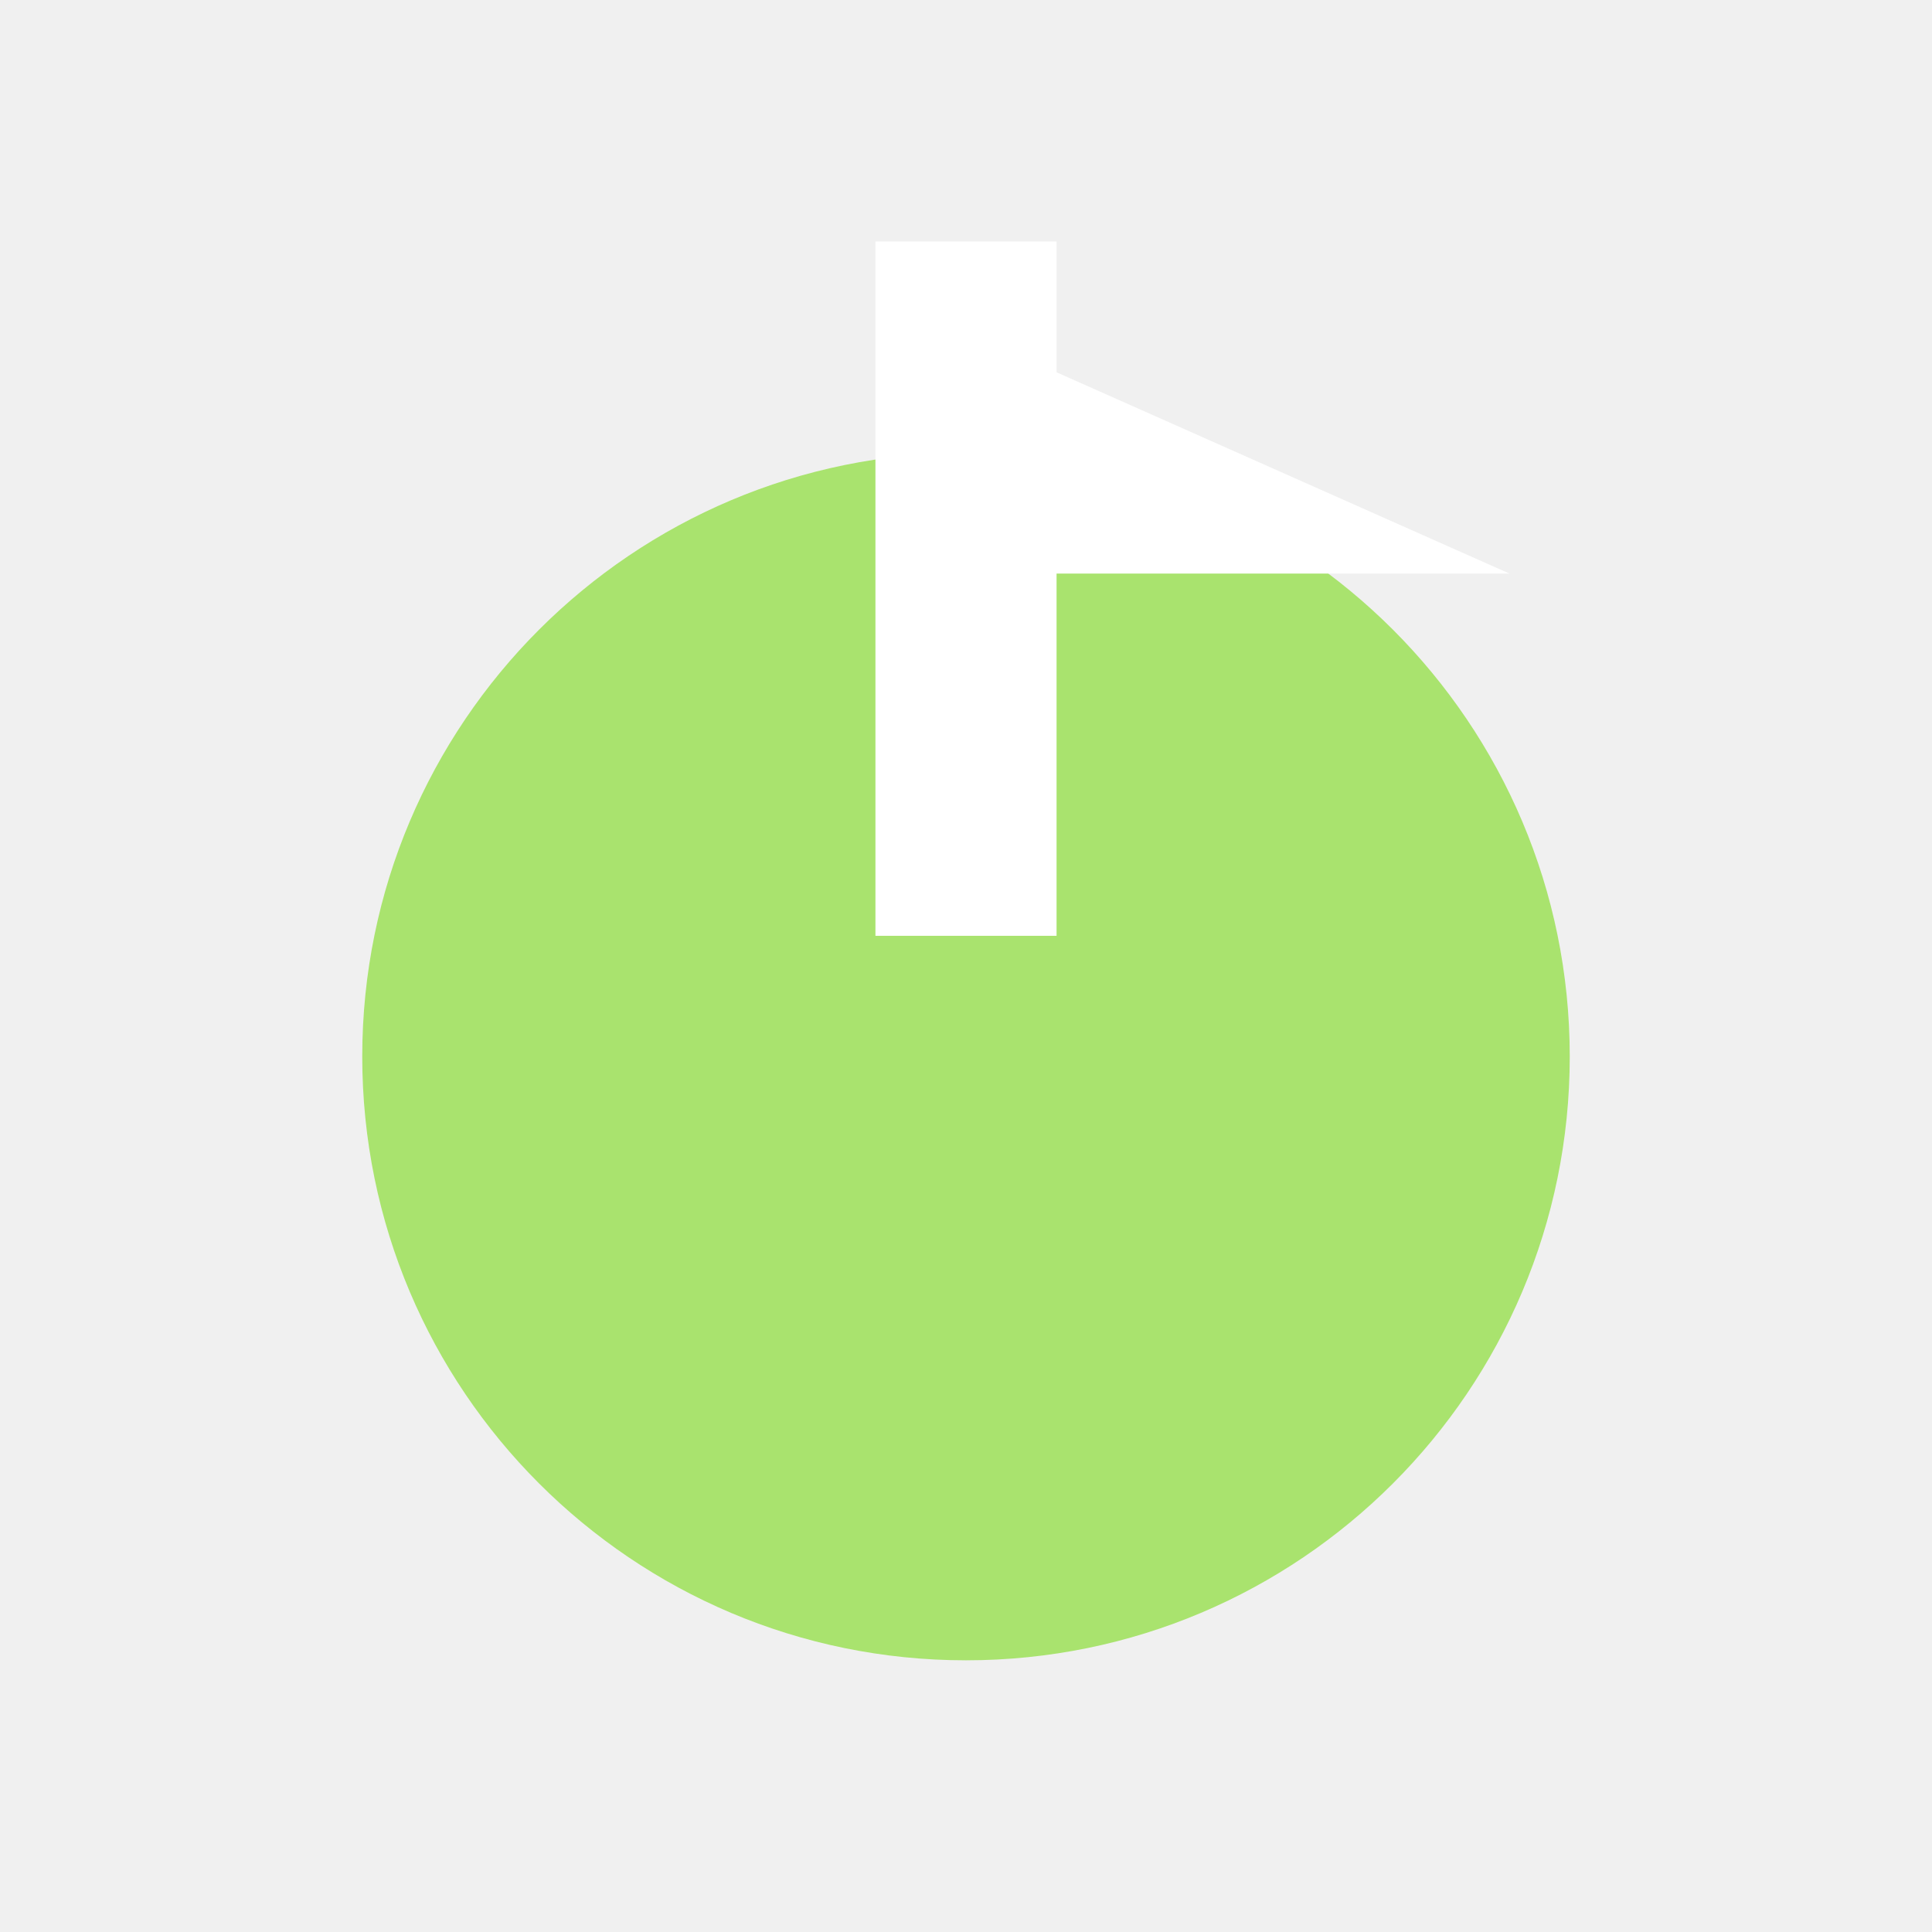
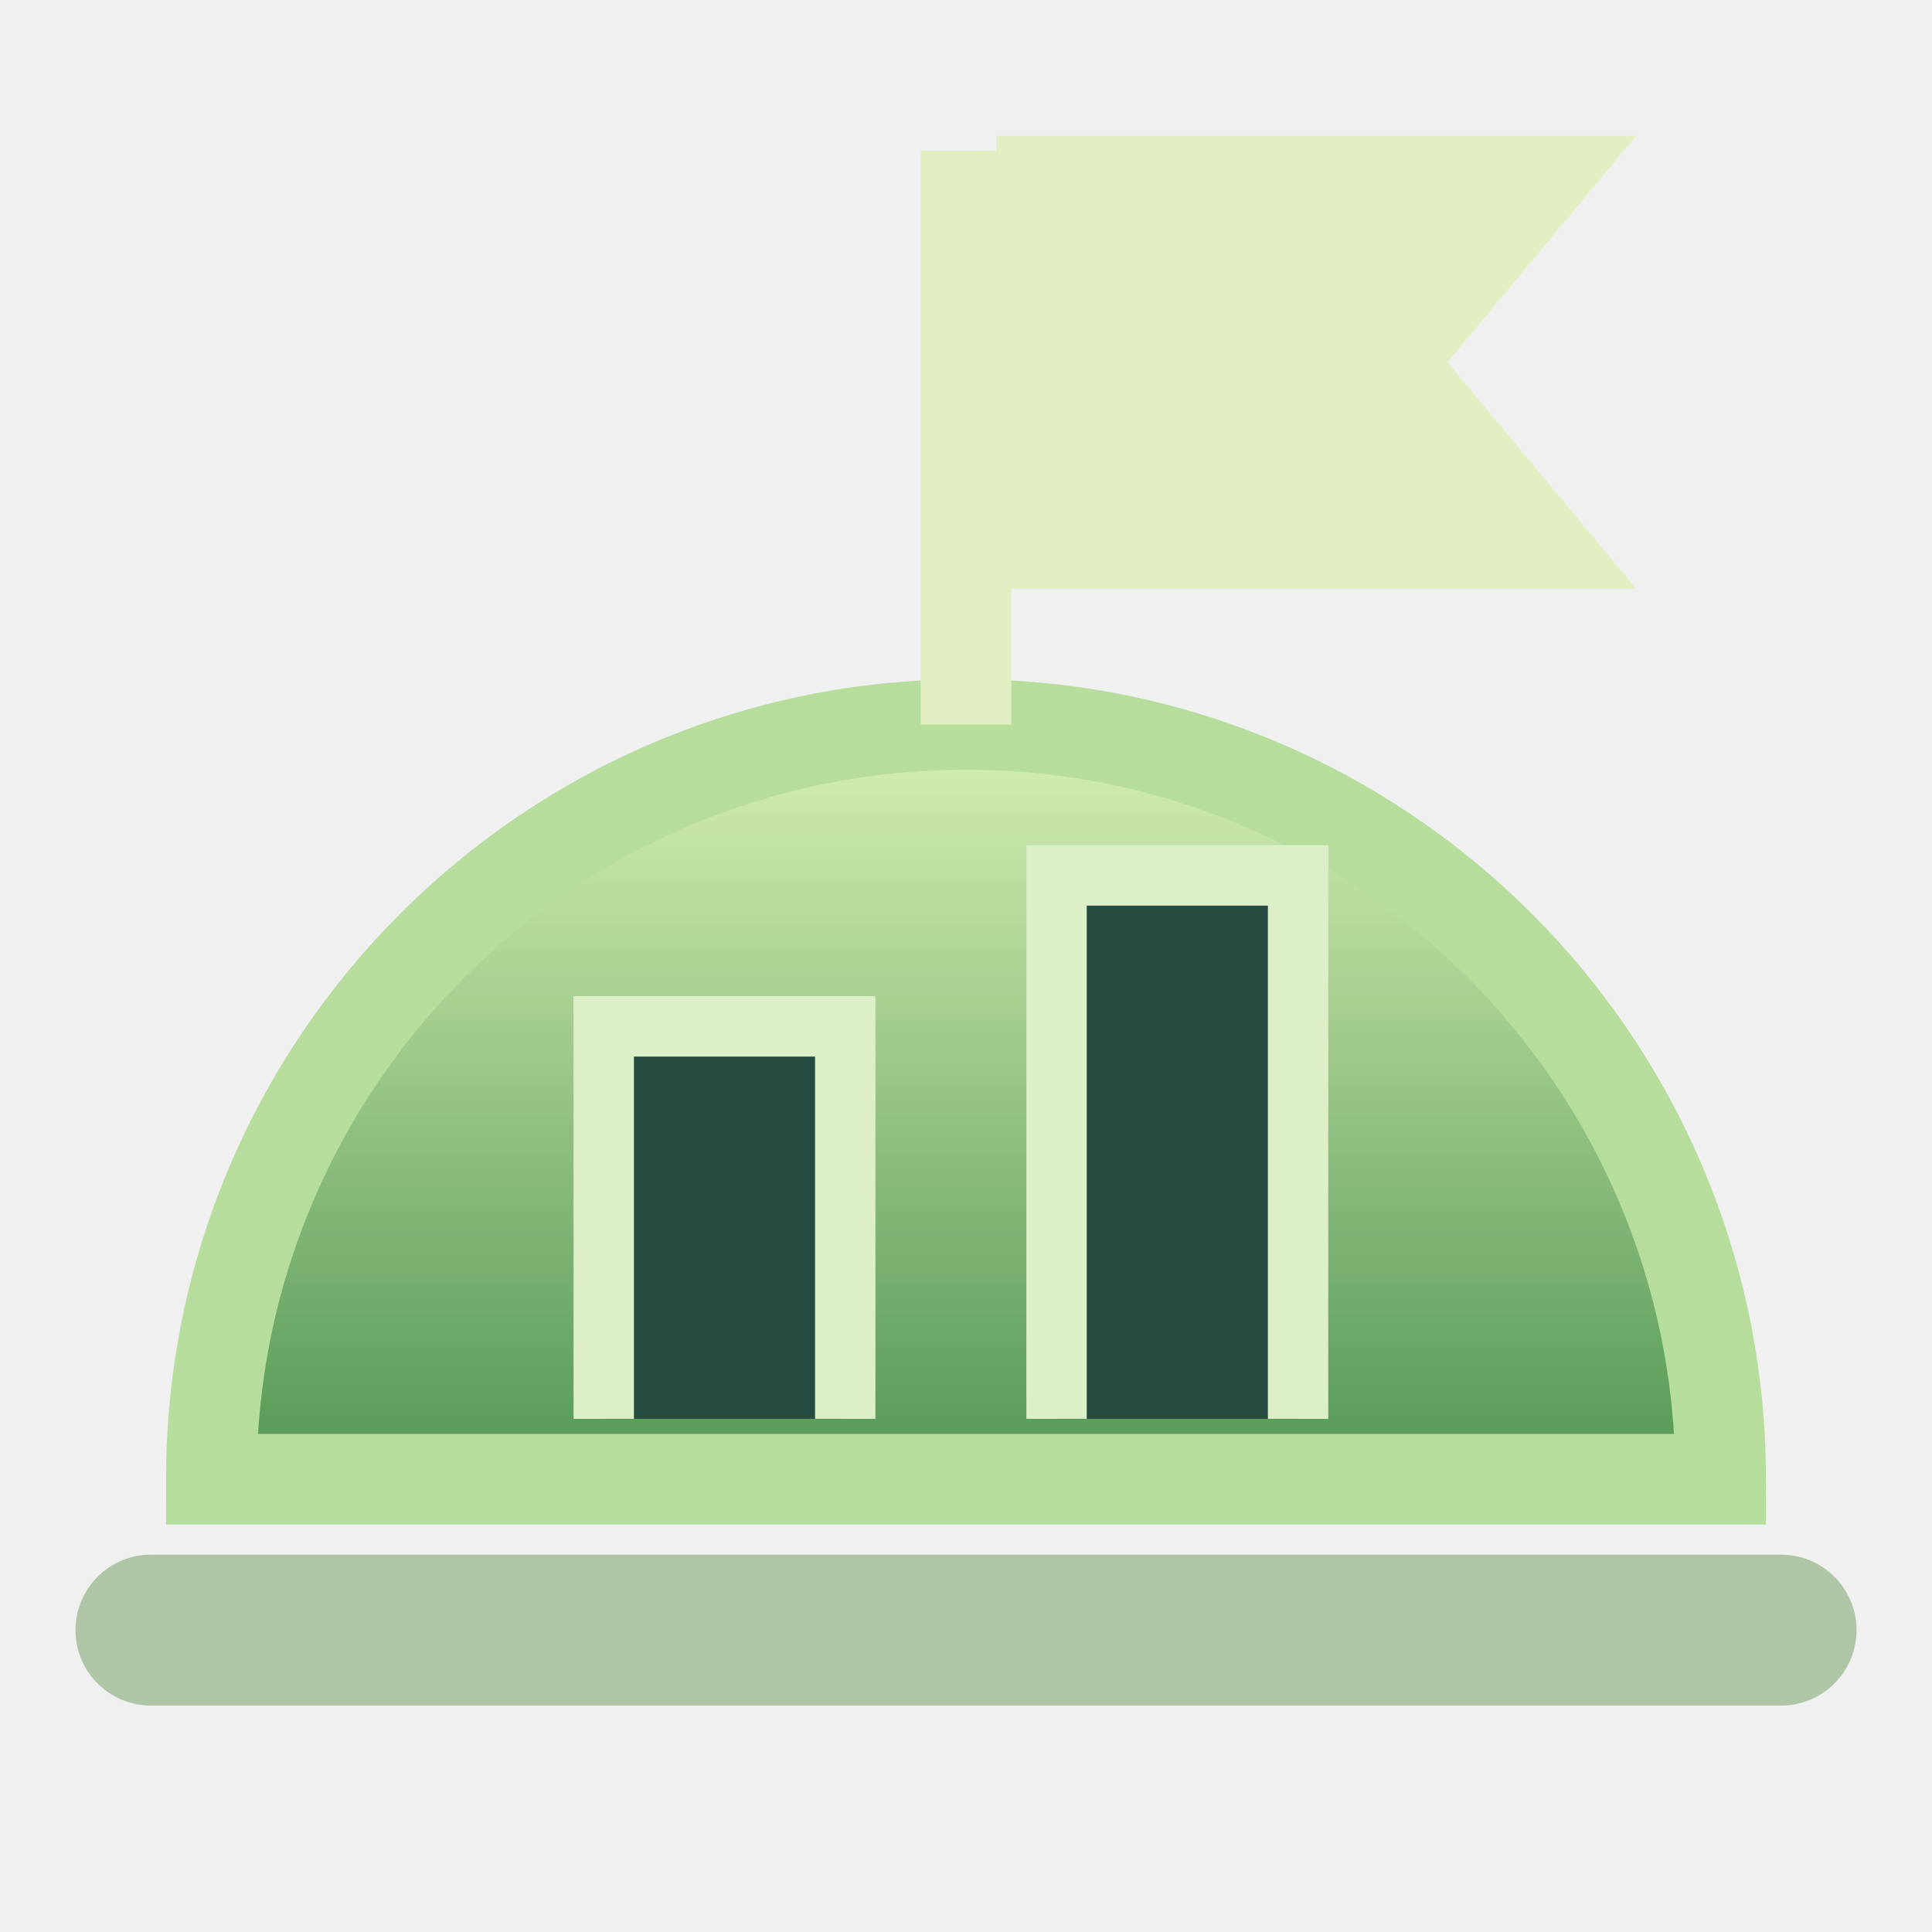
<svg xmlns="http://www.w3.org/2000/svg" viewBox="0 0 64 64">
-   <circle fill="#a9e36e" cx="32" cy="35" r="20" />
-   <path fill="#fff" d="M29 8h6v23h-6z" />
-   <path fill="#fff" d="M32 11l18 8H32z" />
+   <defs>
+     <linearGradient id="dome" x2="0" y2="1">
+       <stop stop-color="#d8f0b5" />
+       <stop offset="1" stop-color="#529753" />
+     </linearGradient>
+   </defs>
+   <path d="M7 49a25 25 0 0 1 50 0Z" fill="url(#dome)" stroke="#b7dd9d" stroke-width="3" />
+   <path d="M20 47V34h8v13m7 0V29h8v18" fill="#264c42" stroke="#dcefc7" stroke-width="2" />
+   <path d="M32 24V5m1 1h18l-5 6 5 6H33" fill="#e2efc3" stroke="#e2efc3" stroke-width="3" />
+   <path d="M5 54h54" stroke="#afc6a6" stroke-width="5" stroke-linecap="round" />
</svg>
